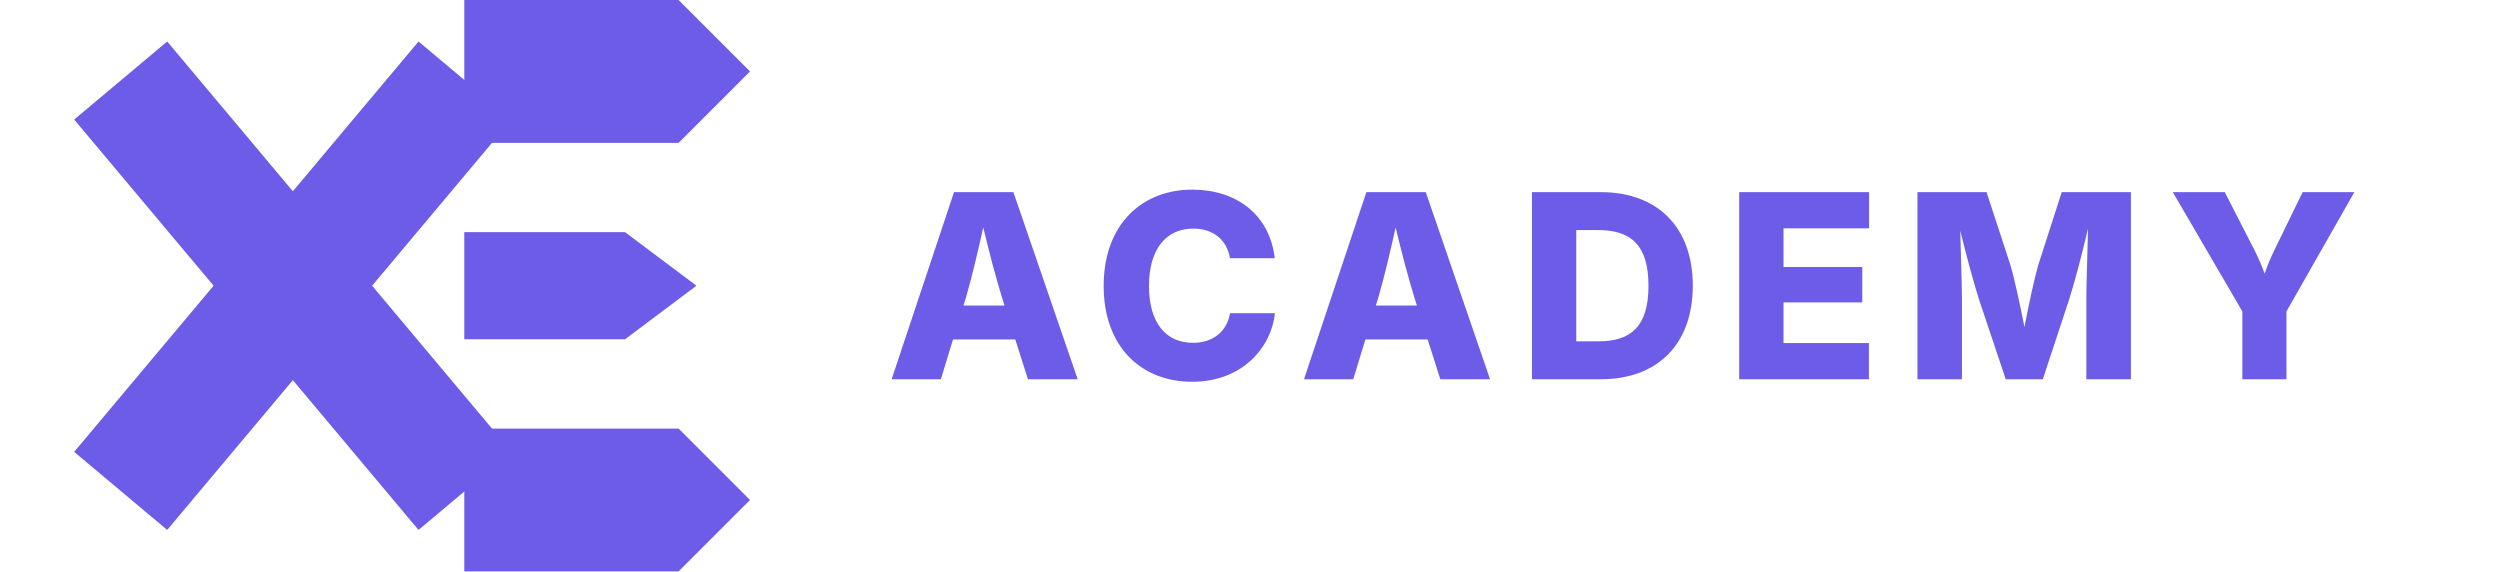
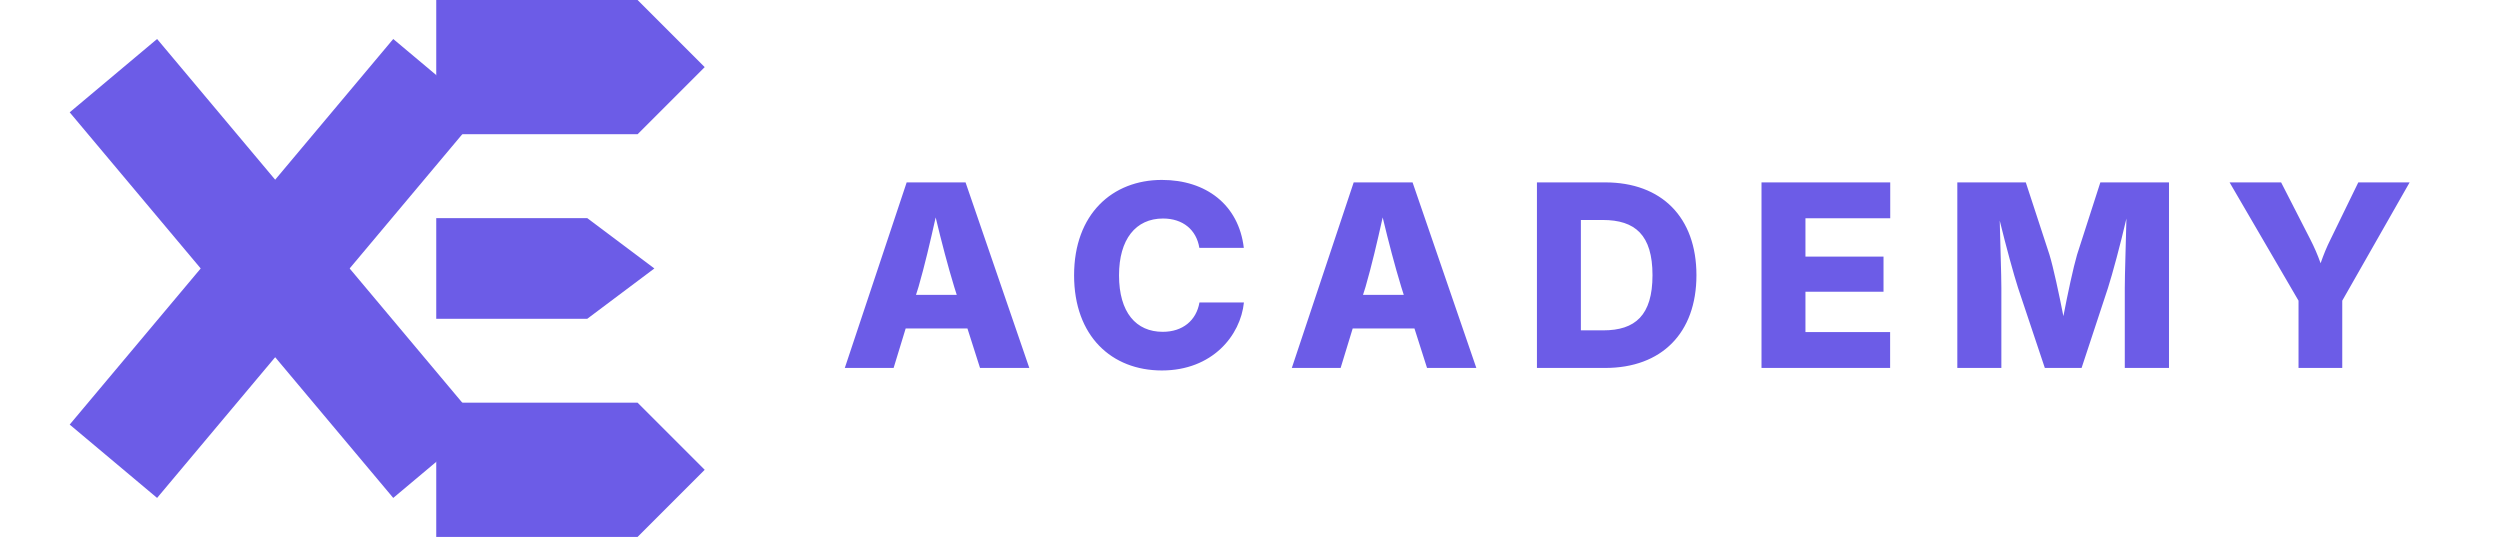
- <svg xmlns="http://www.w3.org/2000/svg" viewBox="0 0 700 160" role="img" aria-label="XE Academy">
+ <svg xmlns="http://www.w3.org/2000/svg" viewBox="0 0 745 160" role="img" aria-label="XE Academy">
  <rect x="-75" y="-17" width="150" height="34" transform="translate(82 80) rotate(50)" fill="#6C5CE7" />
  <rect x="-75" y="-17" width="150" height="34" transform="translate(82 80) rotate(-50)" fill="#6C5CE7" />
  <path d="M130,0H190L210,20L190,40H130Z" fill="#6C5CE7" />
  <path d="M130,65H175L195,80L175,95H130Z" fill="#6C5CE7" />
  <path d="M130,120H190L210,140L190,160H130Z" fill="#6C5CE7" />
-   <text x="248" y="80" font-family="Inter, Arial, sans-serif" font-size="72" font-weight="800" letter-spacing="6" fill="#6C5CE7" dominant-baseline="central">ACADEMY</text>
+   <text x="250" y="82" font-family="Inter, Arial, sans-serif" font-size="76" font-weight="800" letter-spacing="12" fill="#6C5CE7" dominant-baseline="central">ACADEMY</text>
</svg>
